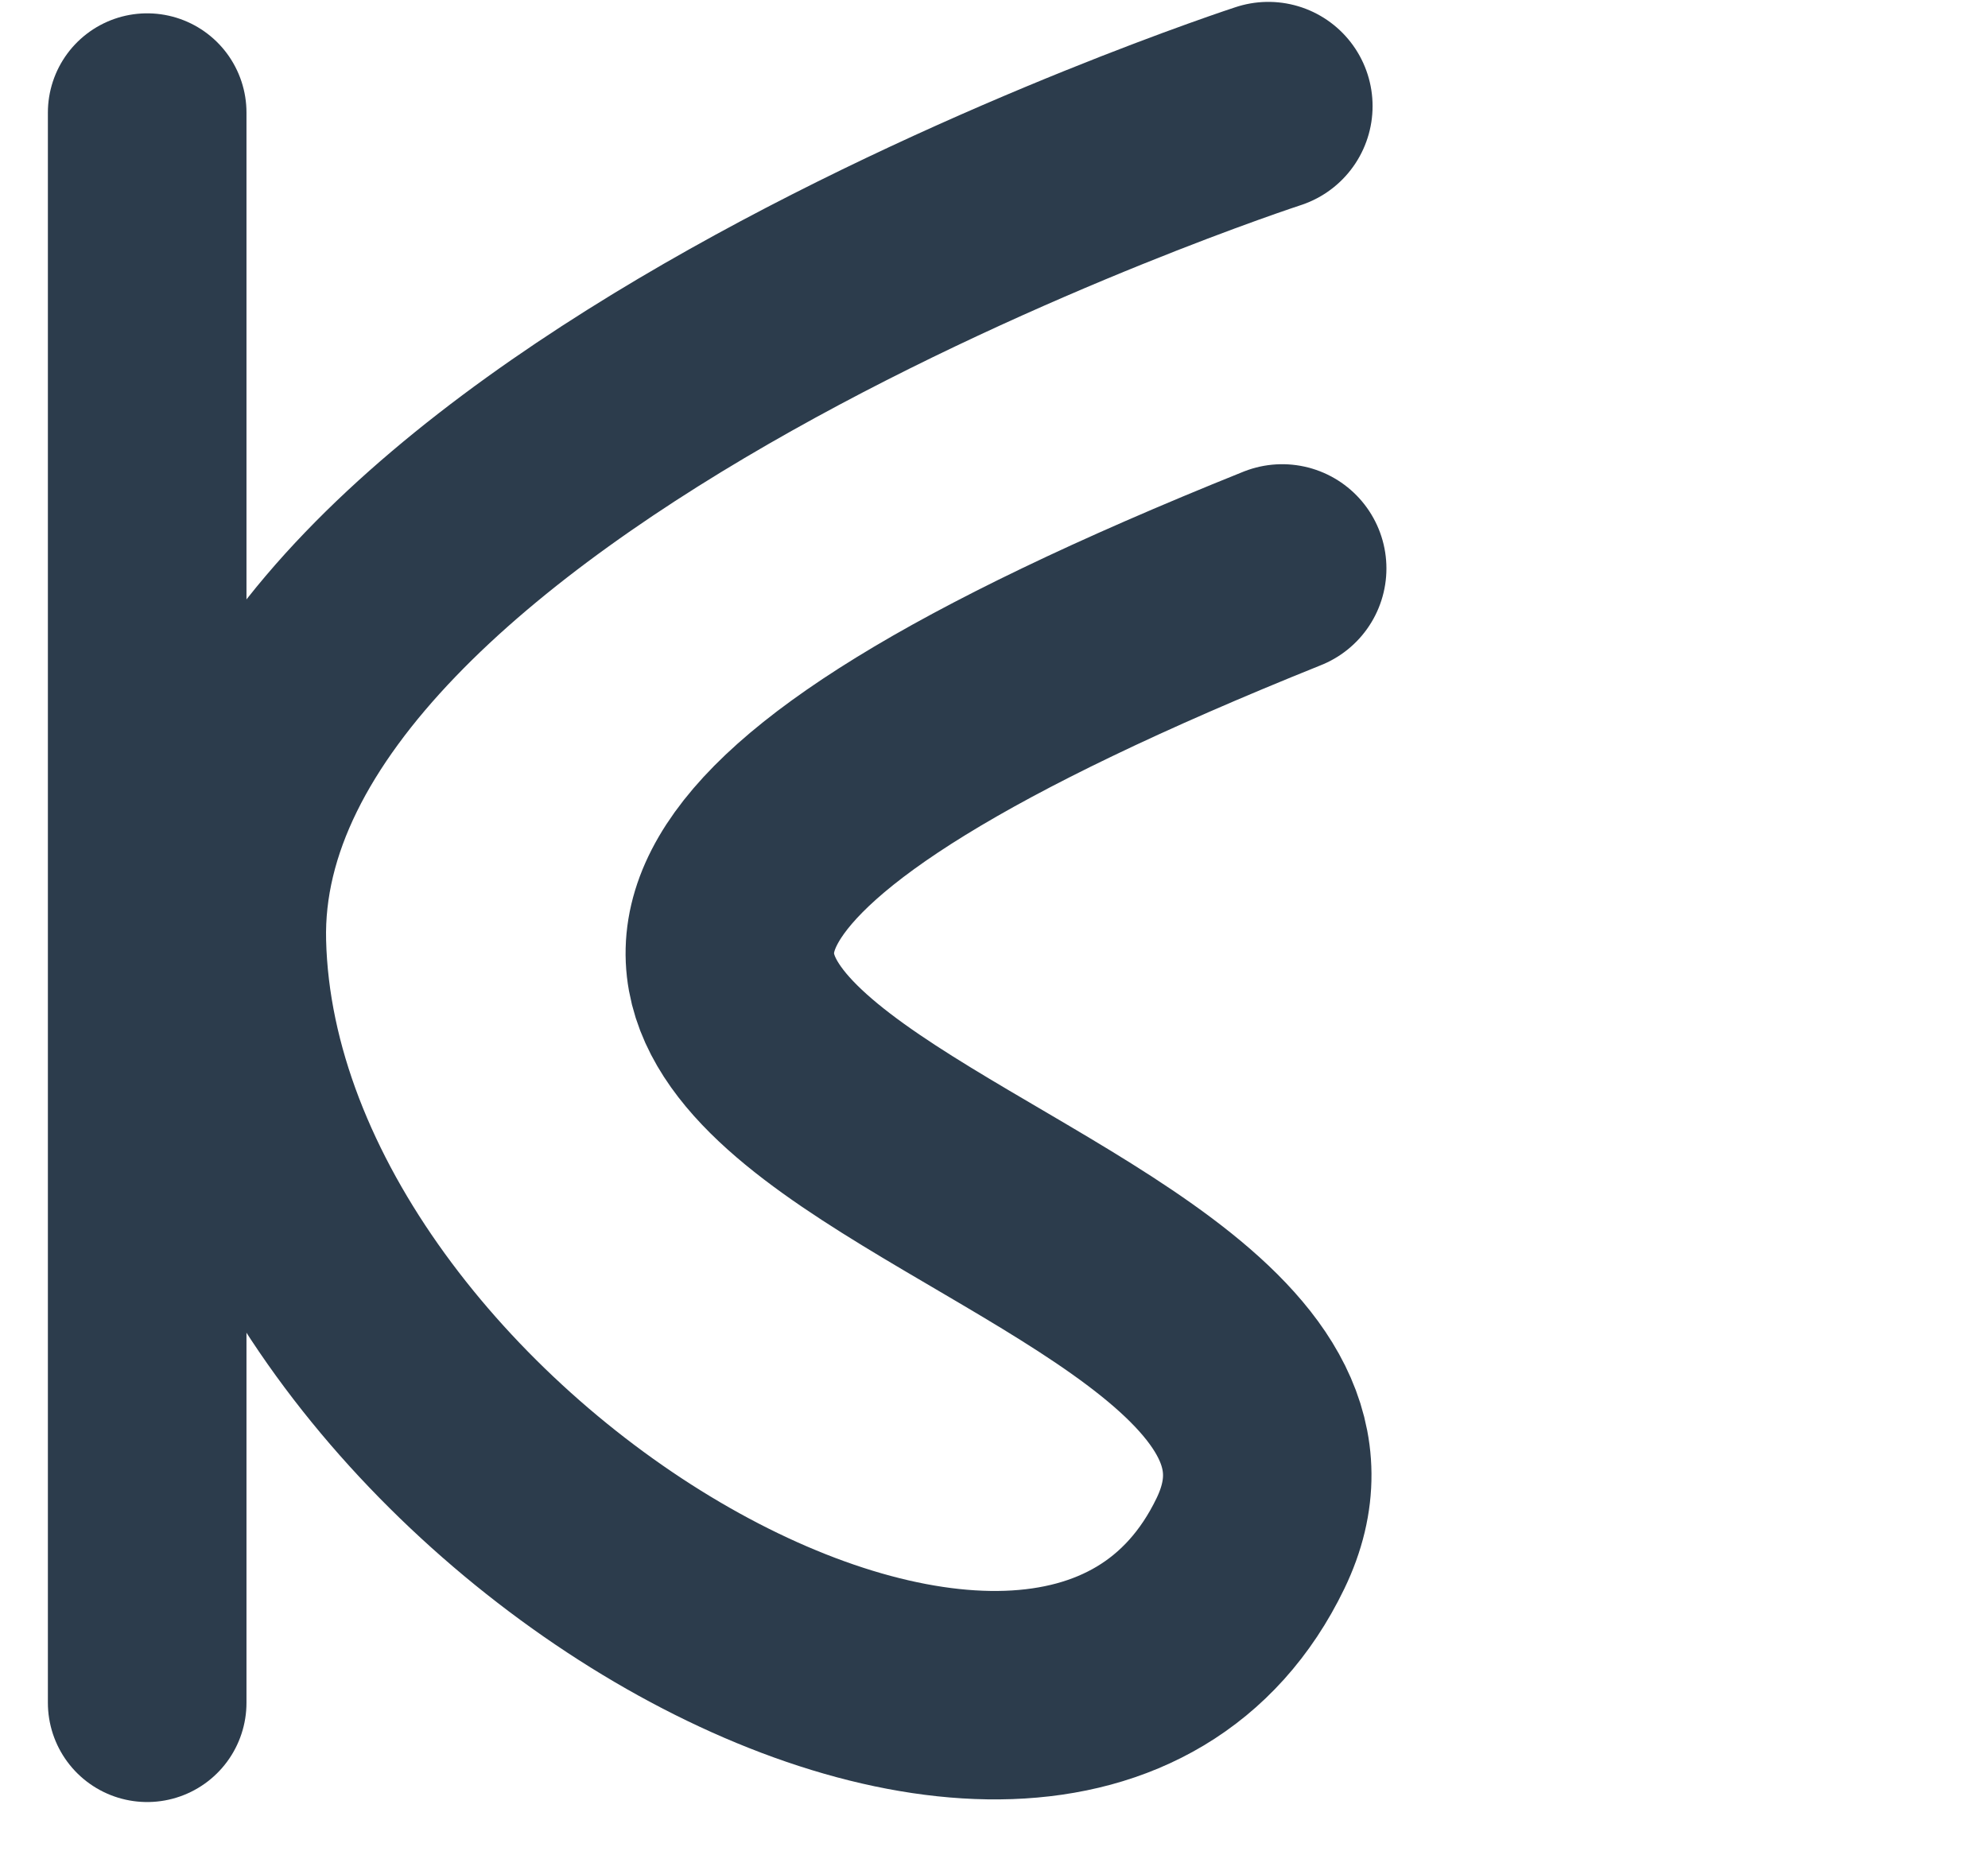
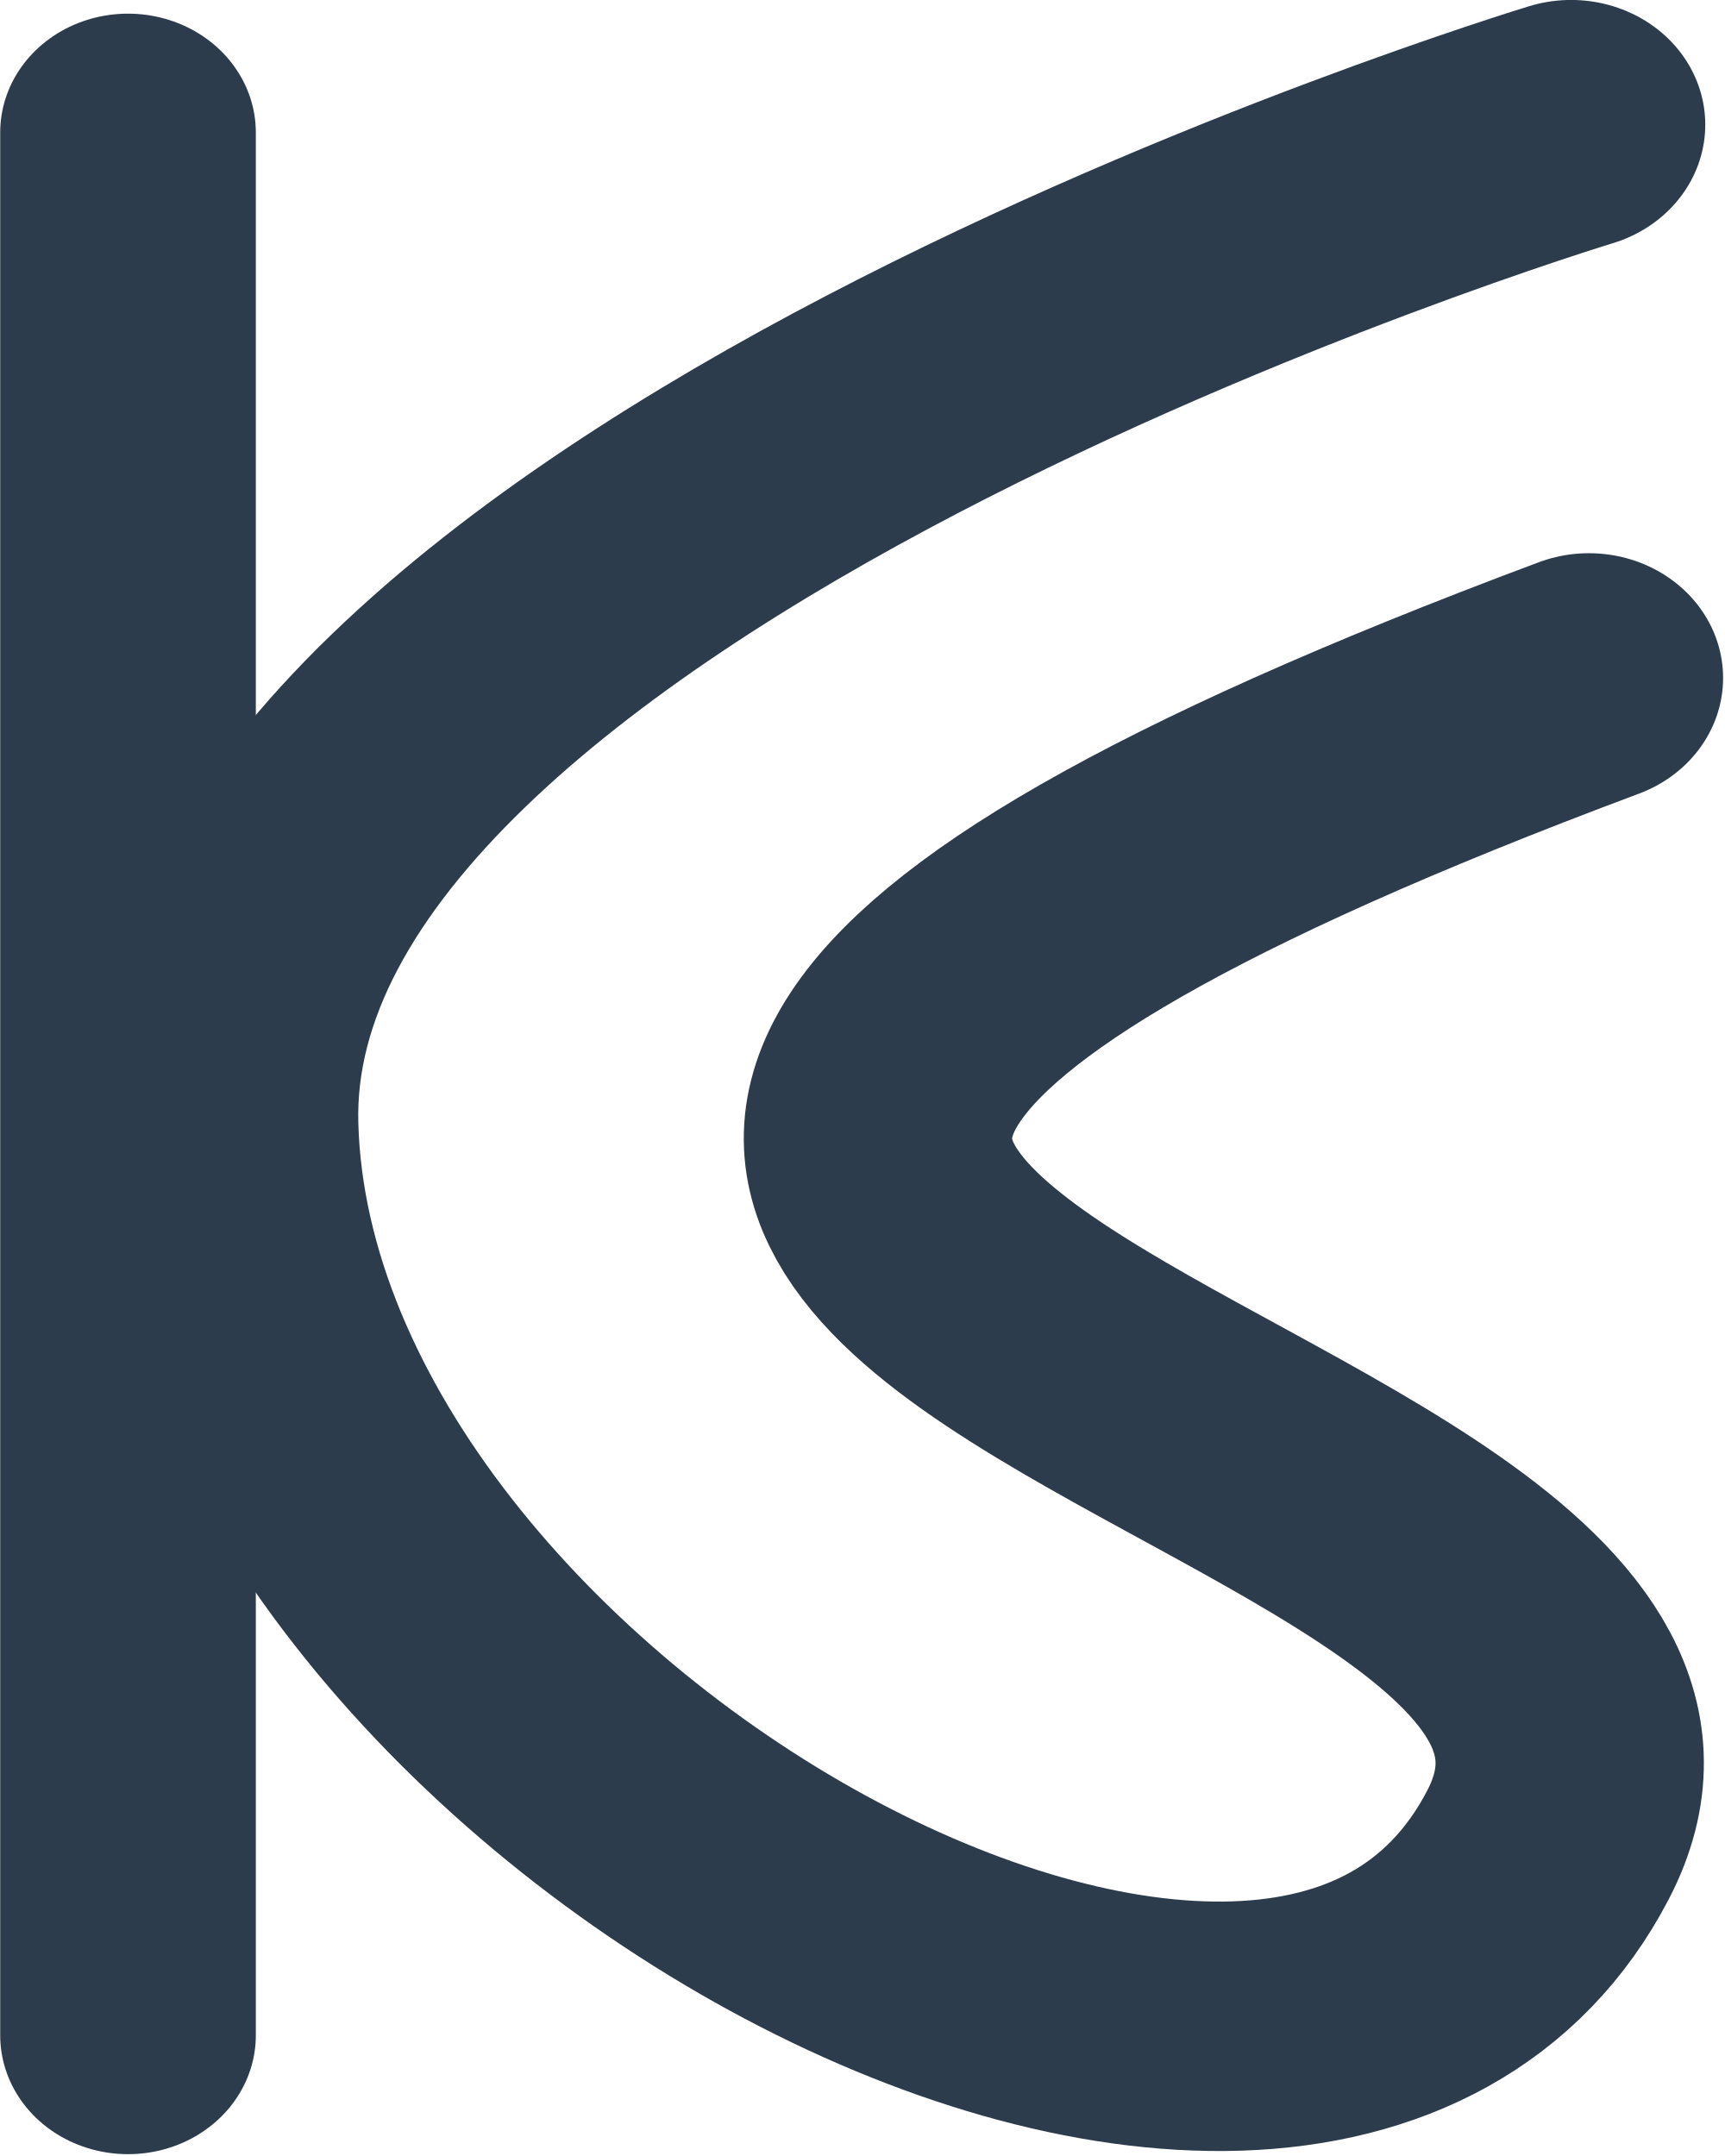
- <svg xmlns="http://www.w3.org/2000/svg" width="29" height="27" viewBox="0 0 29 27" id="svg4381" version="1.1">
-   <defs id="defs4383" />
-   <g id="layer1" transform="translate(0,-1025.362)">
-     <path id="path4336" d="m 18.502,1026.91 c 0,0 -15.442,5.032 -15.265,12.204 0.189,7.643 12.136,14.704 15.004,8.766 2.735,-5.662 -18.721,-6.513 0.463,-14.225" style="fill:none;fill-rule:evenodd;stroke:#2c3c4c;stroke-width:3.041;stroke-linecap:round;stroke-linejoin:miter;stroke-miterlimit:4;stroke-dasharray:none;stroke-opacity:1" />
-     <path style="fill:none;fill-rule:evenodd;stroke:#2c3c4c;stroke-width:2.897;stroke-linecap:round;stroke-linejoin:miter;stroke-miterlimit:4;stroke-dasharray:none;stroke-opacity:1" d="m 2.147,1027.005 0,23.199" id="path4968" />
+ <svg xmlns="http://www.w3.org/2000/svg" viewBox="0 0 20 25">
+   <g fill="none" stroke="#2c3c4c" stroke-linecap="round">
+     <path d="M18.502 1026.91s-15.442 5.032-15.265 12.204c.189 7.643 12.136 14.704 15.004 8.766 2.735-5.662-18.721-6.513.463-14.225" stroke-width="3.041" transform="matrix(1.02302 0 0 .95112 -.7122262 -975.269)" />
+     <path d="M2.147 1027.005v23.199" stroke-width="2.897" transform="matrix(1.02302 0 0 .95112 -.7122262 -975.269)" />
  </g>
</svg>
